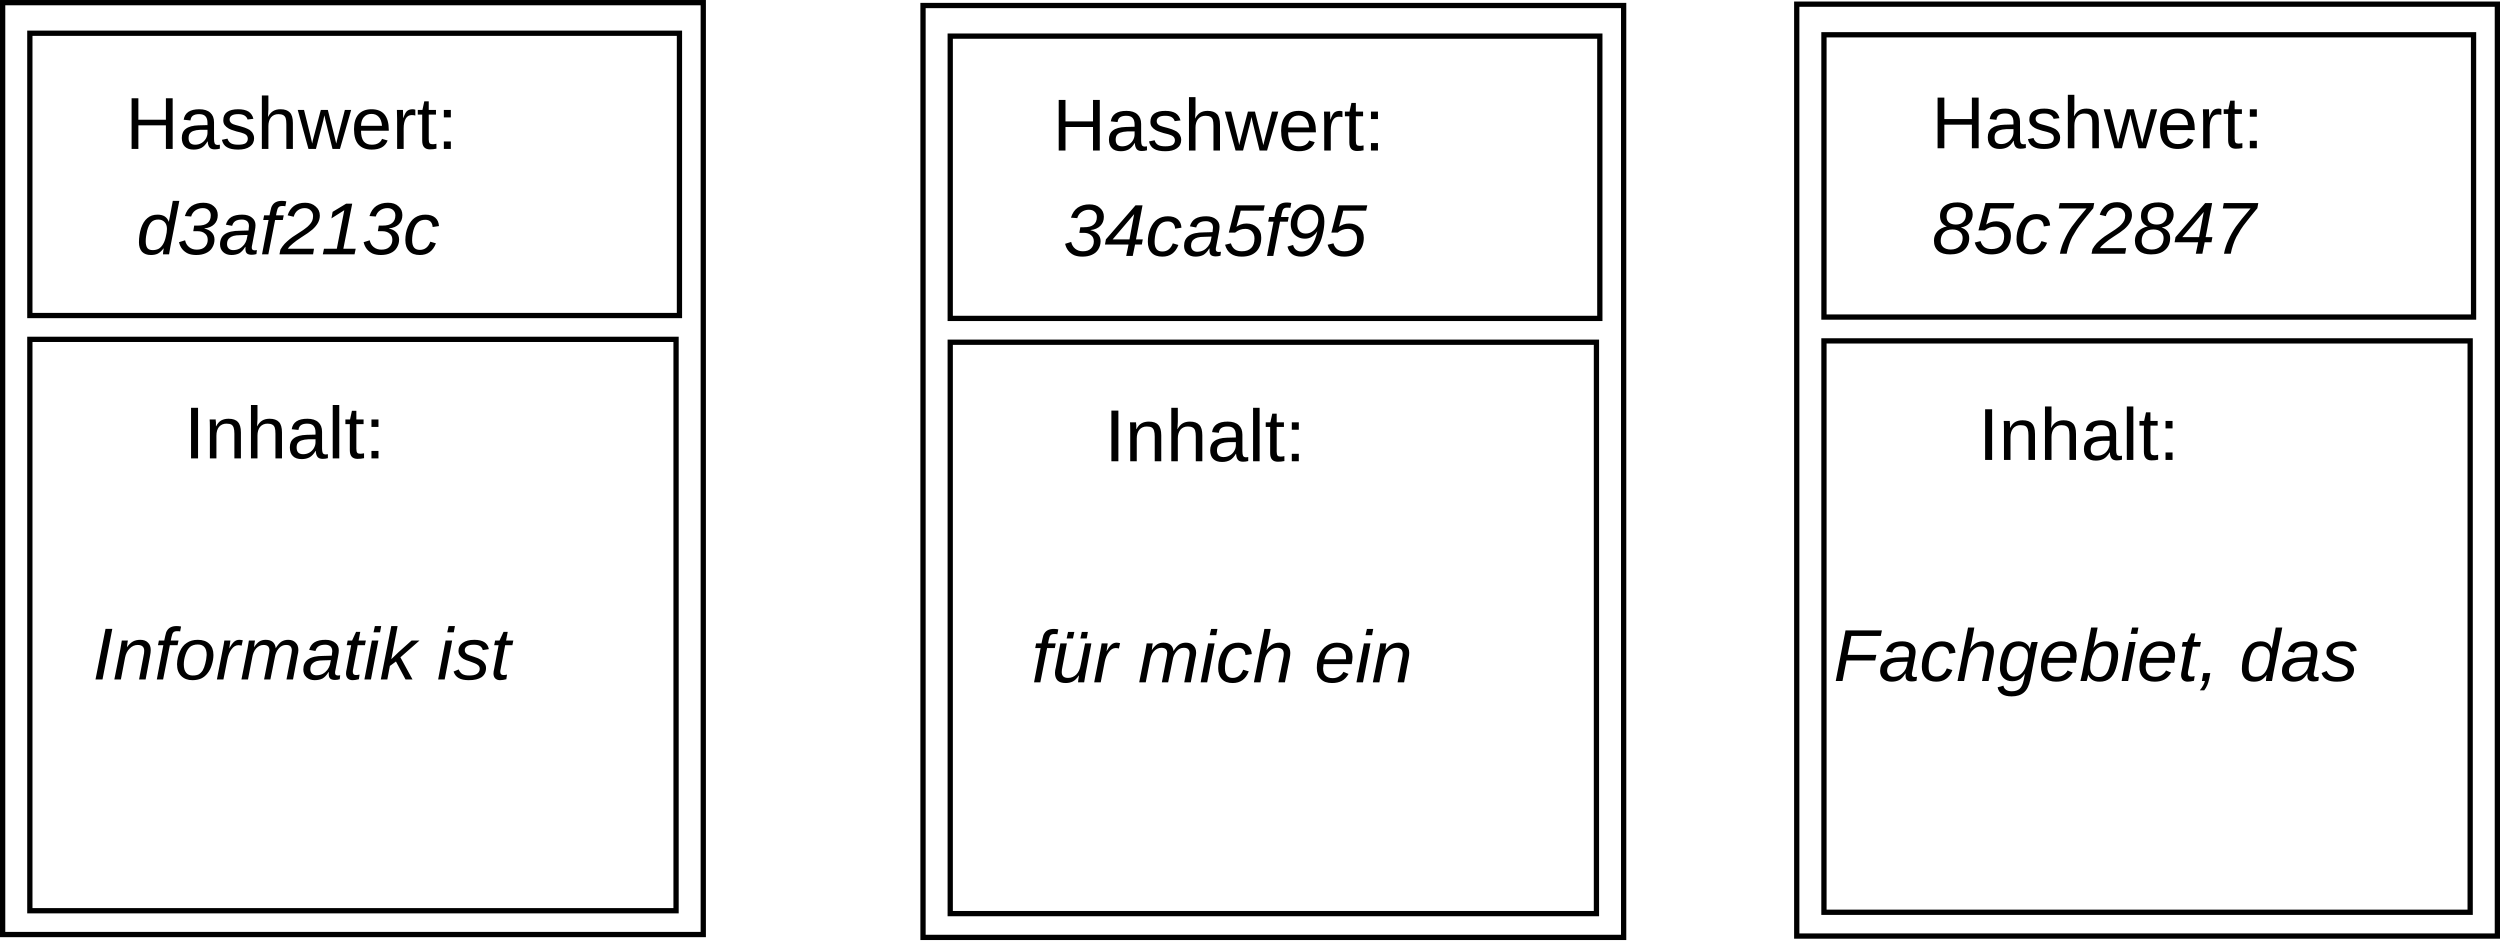
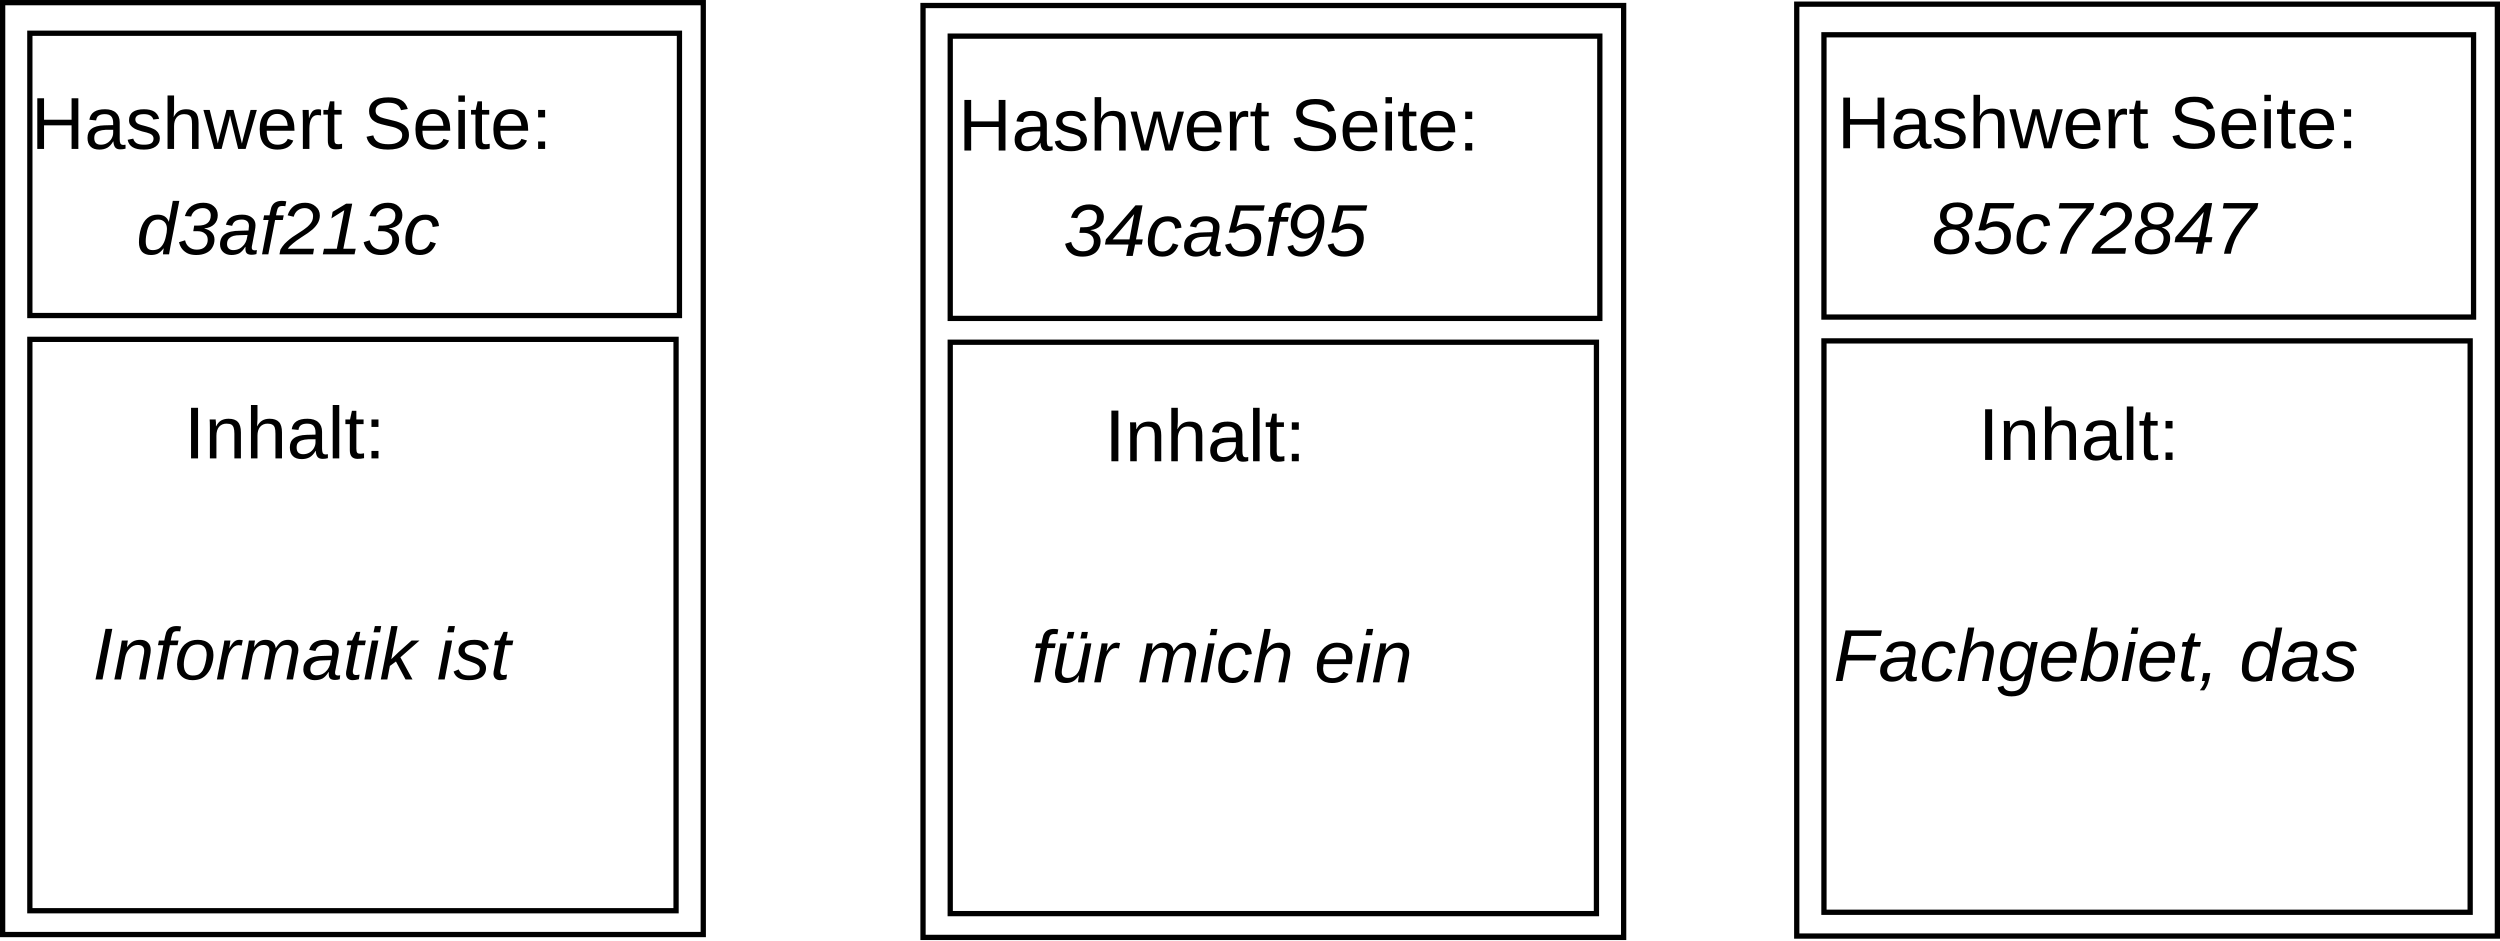
<svg xmlns="http://www.w3.org/2000/svg" width="167.418mm" height="62.953mm" viewBox="0 0 167.418 62.953" version="1.1" id="svg1">
  <defs id="defs1" />
  <g id="layer1" transform="translate(-33.30409,-44.00884)">
    <rect style="fill:none;stroke:#000000;stroke-width:0.353;stroke-dasharray:none;stroke-opacity:1" id="rect1" width="46.919" height="62.406" x="33.481" y="44.186" />
    <rect style="fill:none;stroke:#000000;stroke-width:0.353;stroke-dasharray:none;stroke-opacity:1" id="rect2" width="43.502" height="18.904" x="35.303" y="46.235" />
    <rect style="fill:none;stroke:#000000;stroke-width:0.353;stroke-dasharray:none;stroke-opacity:1" id="rect3" width="43.275" height="38.264" x="35.303" y="66.734" />
    <text xml:space="preserve" style="font-size:4.939px;font-family:Arial;-inkscape-font-specification:Arial;text-align:center;text-anchor:middle;fill:none;stroke:#000000;stroke-width:0.353;stroke-dasharray:none;stroke-opacity:1" x="56.257" y="53.979" id="text3">
-       <tspan id="tspan3" style="font-size:4.939px;fill:#000000;fill-opacity:1;stroke:none;stroke-width:0.353;stroke-opacity:1" x="56.257" y="53.979">Hashwert:</tspan>
+       <tspan id="tspan3" style="font-size:4.939px;fill:#000000;fill-opacity:1;stroke:none;stroke-width:0.353;stroke-opacity:1" x="56.257" y="53.979">Hashwert Seite:</tspan>
    </text>
    <text xml:space="preserve" style="font-size:4.939px;font-family:Arial;-inkscape-font-specification:Arial;text-align:center;text-anchor:middle;fill:none;stroke:#000000;stroke-width:0.353;stroke-dasharray:none;stroke-opacity:1" x="55.801" y="74.706" id="text4">
      <tspan id="tspan4" style="font-size:4.939px;fill:#000000;fill-opacity:1;stroke:none;stroke-width:0.353;stroke-opacity:1" x="55.801" y="74.706">Inhalt:</tspan>
    </text>
    <text xml:space="preserve" style="font-size:4.939px;font-family:Arial;-inkscape-font-specification:Arial;text-align:center;text-anchor:middle;fill:none;stroke:#000000;stroke-width:0.353;stroke-dasharray:none;stroke-opacity:1" x="56.94" y="89.51" id="text5">
      <tspan id="tspan5" style="font-style:italic;font-variant:normal;font-weight:normal;font-stretch:normal;font-size:4.939px;font-family:Arial;-inkscape-font-specification:'Arial Italic';fill:#000000;fill-opacity:1;stroke:none;stroke-width:0.353;stroke-opacity:1" x="56.94" y="89.51">Informatik ist</tspan>
    </text>
    <rect style="fill:none;stroke:#000000;stroke-width:0.353;stroke-dasharray:none;stroke-opacity:1" id="rect1-9" width="46.919" height="62.406" x="95.116" y="44.378" />
    <rect style="fill:none;stroke:#000000;stroke-width:0.353;stroke-dasharray:none;stroke-opacity:1" id="rect2-4" width="43.502" height="18.904" x="96.938" y="46.428" />
    <rect style="fill:none;stroke:#000000;stroke-width:0.353;stroke-dasharray:none;stroke-opacity:1" id="rect3-6" width="43.275" height="38.264" x="96.938" y="66.927" />
    <text xml:space="preserve" style="font-size:4.939px;font-family:Arial;-inkscape-font-specification:Arial;text-align:center;text-anchor:middle;fill:none;stroke:#000000;stroke-width:0.353;stroke-dasharray:none;stroke-opacity:1" x="117.436" y="74.898" id="text4-8">
      <tspan id="tspan4-5" style="font-size:4.939px;fill:#000000;fill-opacity:1;stroke:none;stroke-width:0.353;stroke-opacity:1" x="117.436" y="74.898">Inhalt:</tspan>
    </text>
    <text xml:space="preserve" style="font-size:4.939px;font-family:Arial;-inkscape-font-specification:Arial;text-align:center;text-anchor:middle;fill:none;stroke:#000000;stroke-width:0.353;stroke-dasharray:none;stroke-opacity:1" x="118.575" y="89.703" id="text5-0">
      <tspan id="tspan5-9" style="font-style:italic;font-variant:normal;font-weight:normal;font-stretch:normal;font-size:4.939px;font-family:Arial;-inkscape-font-specification:'Arial Italic';fill:#000000;fill-opacity:1;stroke:none;stroke-width:0.353;stroke-opacity:1" x="118.575" y="89.703">für mich ein</tspan>
    </text>
    <rect style="fill:none;stroke:#000000;stroke-width:0.353;stroke-dasharray:none;stroke-opacity:1" id="rect1-9-5" width="46.919" height="62.406" x="153.627" y="44.288" />
    <rect style="fill:none;stroke:#000000;stroke-width:0.353;stroke-dasharray:none;stroke-opacity:1" id="rect2-4-2" width="43.502" height="18.904" x="155.449" y="46.338" />
    <rect style="fill:none;stroke:#000000;stroke-width:0.353;stroke-dasharray:none;stroke-opacity:1" id="rect3-6-7" width="43.275" height="38.264" x="155.449" y="66.837" />
    <text xml:space="preserve" style="font-size:4.939px;font-family:Arial;-inkscape-font-specification:Arial;text-align:center;text-anchor:middle;fill:none;stroke:#000000;stroke-width:0.353;stroke-dasharray:none;stroke-opacity:1" x="175.948" y="74.808" id="text4-8-8">
      <tspan id="tspan4-5-9" style="font-size:4.939px;fill:#000000;fill-opacity:1;stroke:none;stroke-width:0.353;stroke-opacity:1" x="175.948" y="74.808">Inhalt:</tspan>
    </text>
    <text xml:space="preserve" style="font-size:4.939px;font-family:Arial;-inkscape-font-specification:Arial;text-align:center;text-anchor:middle;fill:none;stroke:#000000;stroke-width:0.353;stroke-dasharray:none;stroke-opacity:1" x="177.086" y="89.613" id="text5-0-2">
      <tspan id="tspan5-9-3" style="font-style:italic;font-variant:normal;font-weight:normal;font-stretch:normal;font-size:4.939px;font-family:Arial;-inkscape-font-specification:'Arial Italic';fill:#000000;fill-opacity:1;stroke:none;stroke-width:0.353;stroke-opacity:1" x="177.086" y="89.613">Fachgebiet, das</tspan>
    </text>
    <text xml:space="preserve" style="font-size:4.939px;font-family:Arial;-inkscape-font-specification:Arial;text-align:center;text-anchor:middle;fill:none;stroke:#000000;stroke-width:0.353;stroke-dasharray:none;stroke-opacity:1" x="56.029" y="61.04" id="text9">
      <tspan id="tspan9" style="font-style:italic;font-variant:normal;font-weight:normal;font-stretch:normal;font-size:4.939px;font-family:Arial;-inkscape-font-specification:'Arial Italic';fill:#000000;fill-opacity:1;stroke:none;stroke-width:0.353;stroke-opacity:1" x="56.029" y="61.04">d3af213c</tspan>
    </text>
    <text xml:space="preserve" style="font-size:4.939px;font-family:Arial;-inkscape-font-specification:Arial;text-align:center;text-anchor:middle;fill:none;stroke:#000000;stroke-width:0.353;stroke-dasharray:none;stroke-opacity:1" x="118.344" y="54.087" id="text3-5">
-       <tspan id="tspan3-0" style="font-size:4.939px;fill:#000000;fill-opacity:1;stroke:none;stroke-width:0.353;stroke-opacity:1" x="118.344" y="54.087">Hashwert:</tspan>
+       <tspan id="tspan3-0" style="font-size:4.939px;fill:#000000;fill-opacity:1;stroke:none;stroke-width:0.353;stroke-opacity:1" x="118.344" y="54.087">Hashwert Seite:</tspan>
    </text>
    <text xml:space="preserve" style="font-size:4.939px;font-family:Arial;-inkscape-font-specification:Arial;text-align:center;text-anchor:middle;fill:none;stroke:#000000;stroke-width:0.353;stroke-dasharray:none;stroke-opacity:1" x="118.116" y="61.148" id="text9-6">
      <tspan id="tspan9-3" style="font-style:italic;font-variant:normal;font-weight:normal;font-stretch:normal;font-size:4.939px;font-family:Arial;-inkscape-font-specification:'Arial Italic';fill:#000000;fill-opacity:1;stroke:none;stroke-width:0.353;stroke-opacity:1" x="118.116" y="61.148">34ca5f95</tspan>
    </text>
    <text xml:space="preserve" style="font-size:4.939px;font-family:Arial;-inkscape-font-specification:Arial;text-align:center;text-anchor:middle;fill:none;stroke:#000000;stroke-width:0.353;stroke-dasharray:none;stroke-opacity:1" x="177.198" y="53.937" id="text3-9">
-       <tspan id="tspan3-6" style="font-size:4.939px;fill:#000000;fill-opacity:1;stroke:none;stroke-width:0.353;stroke-opacity:1" x="177.198" y="53.937">Hashwert:</tspan>
+       <tspan id="tspan3-6" style="font-size:4.939px;fill:#000000;fill-opacity:1;stroke:none;stroke-width:0.353;stroke-opacity:1" x="177.198" y="53.937">Hashwert Seite:</tspan>
    </text>
    <text xml:space="preserve" style="font-size:4.939px;font-family:Arial;-inkscape-font-specification:Arial;text-align:center;text-anchor:middle;fill:none;stroke:#000000;stroke-width:0.353;stroke-dasharray:none;stroke-opacity:1" x="176.971" y="60.998" id="text9-9">
      <tspan id="tspan9-9" style="font-style:italic;font-variant:normal;font-weight:normal;font-stretch:normal;font-size:4.939px;font-family:Arial;-inkscape-font-specification:'Arial Italic';fill:#000000;fill-opacity:1;stroke:none;stroke-width:0.353;stroke-opacity:1" x="176.971" y="60.998">85c72847</tspan>
    </text>
  </g>
</svg>
